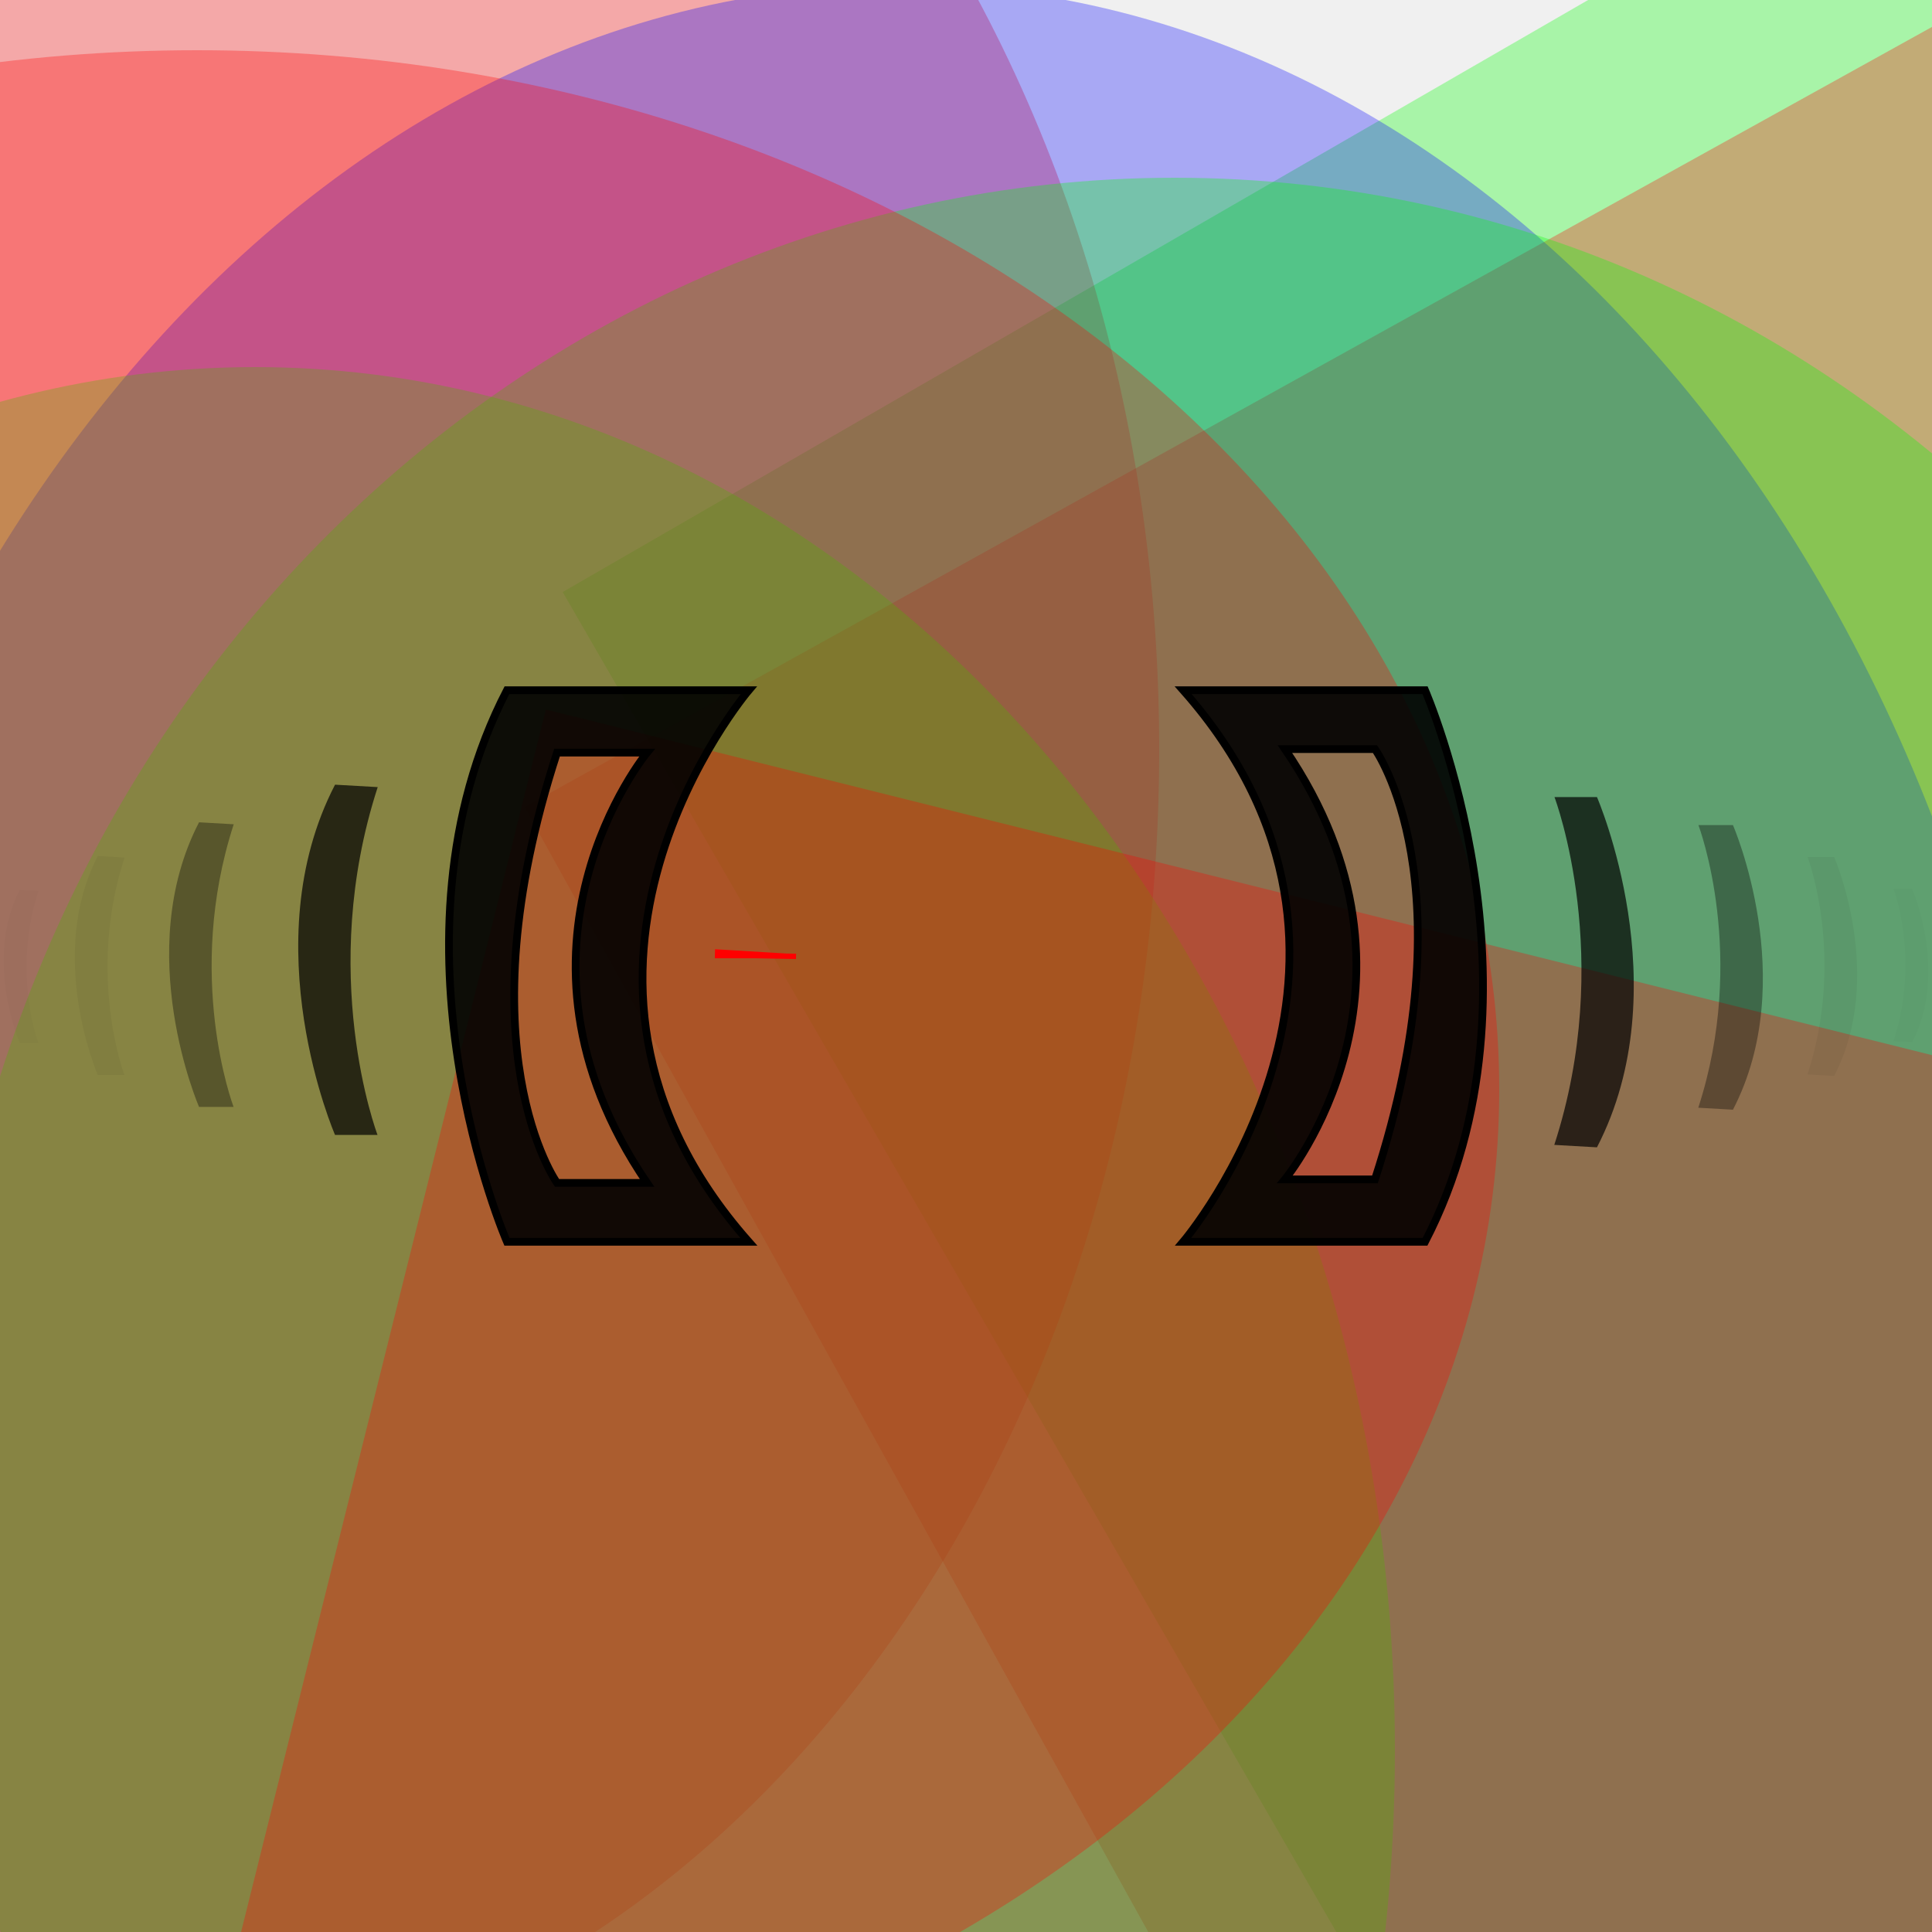
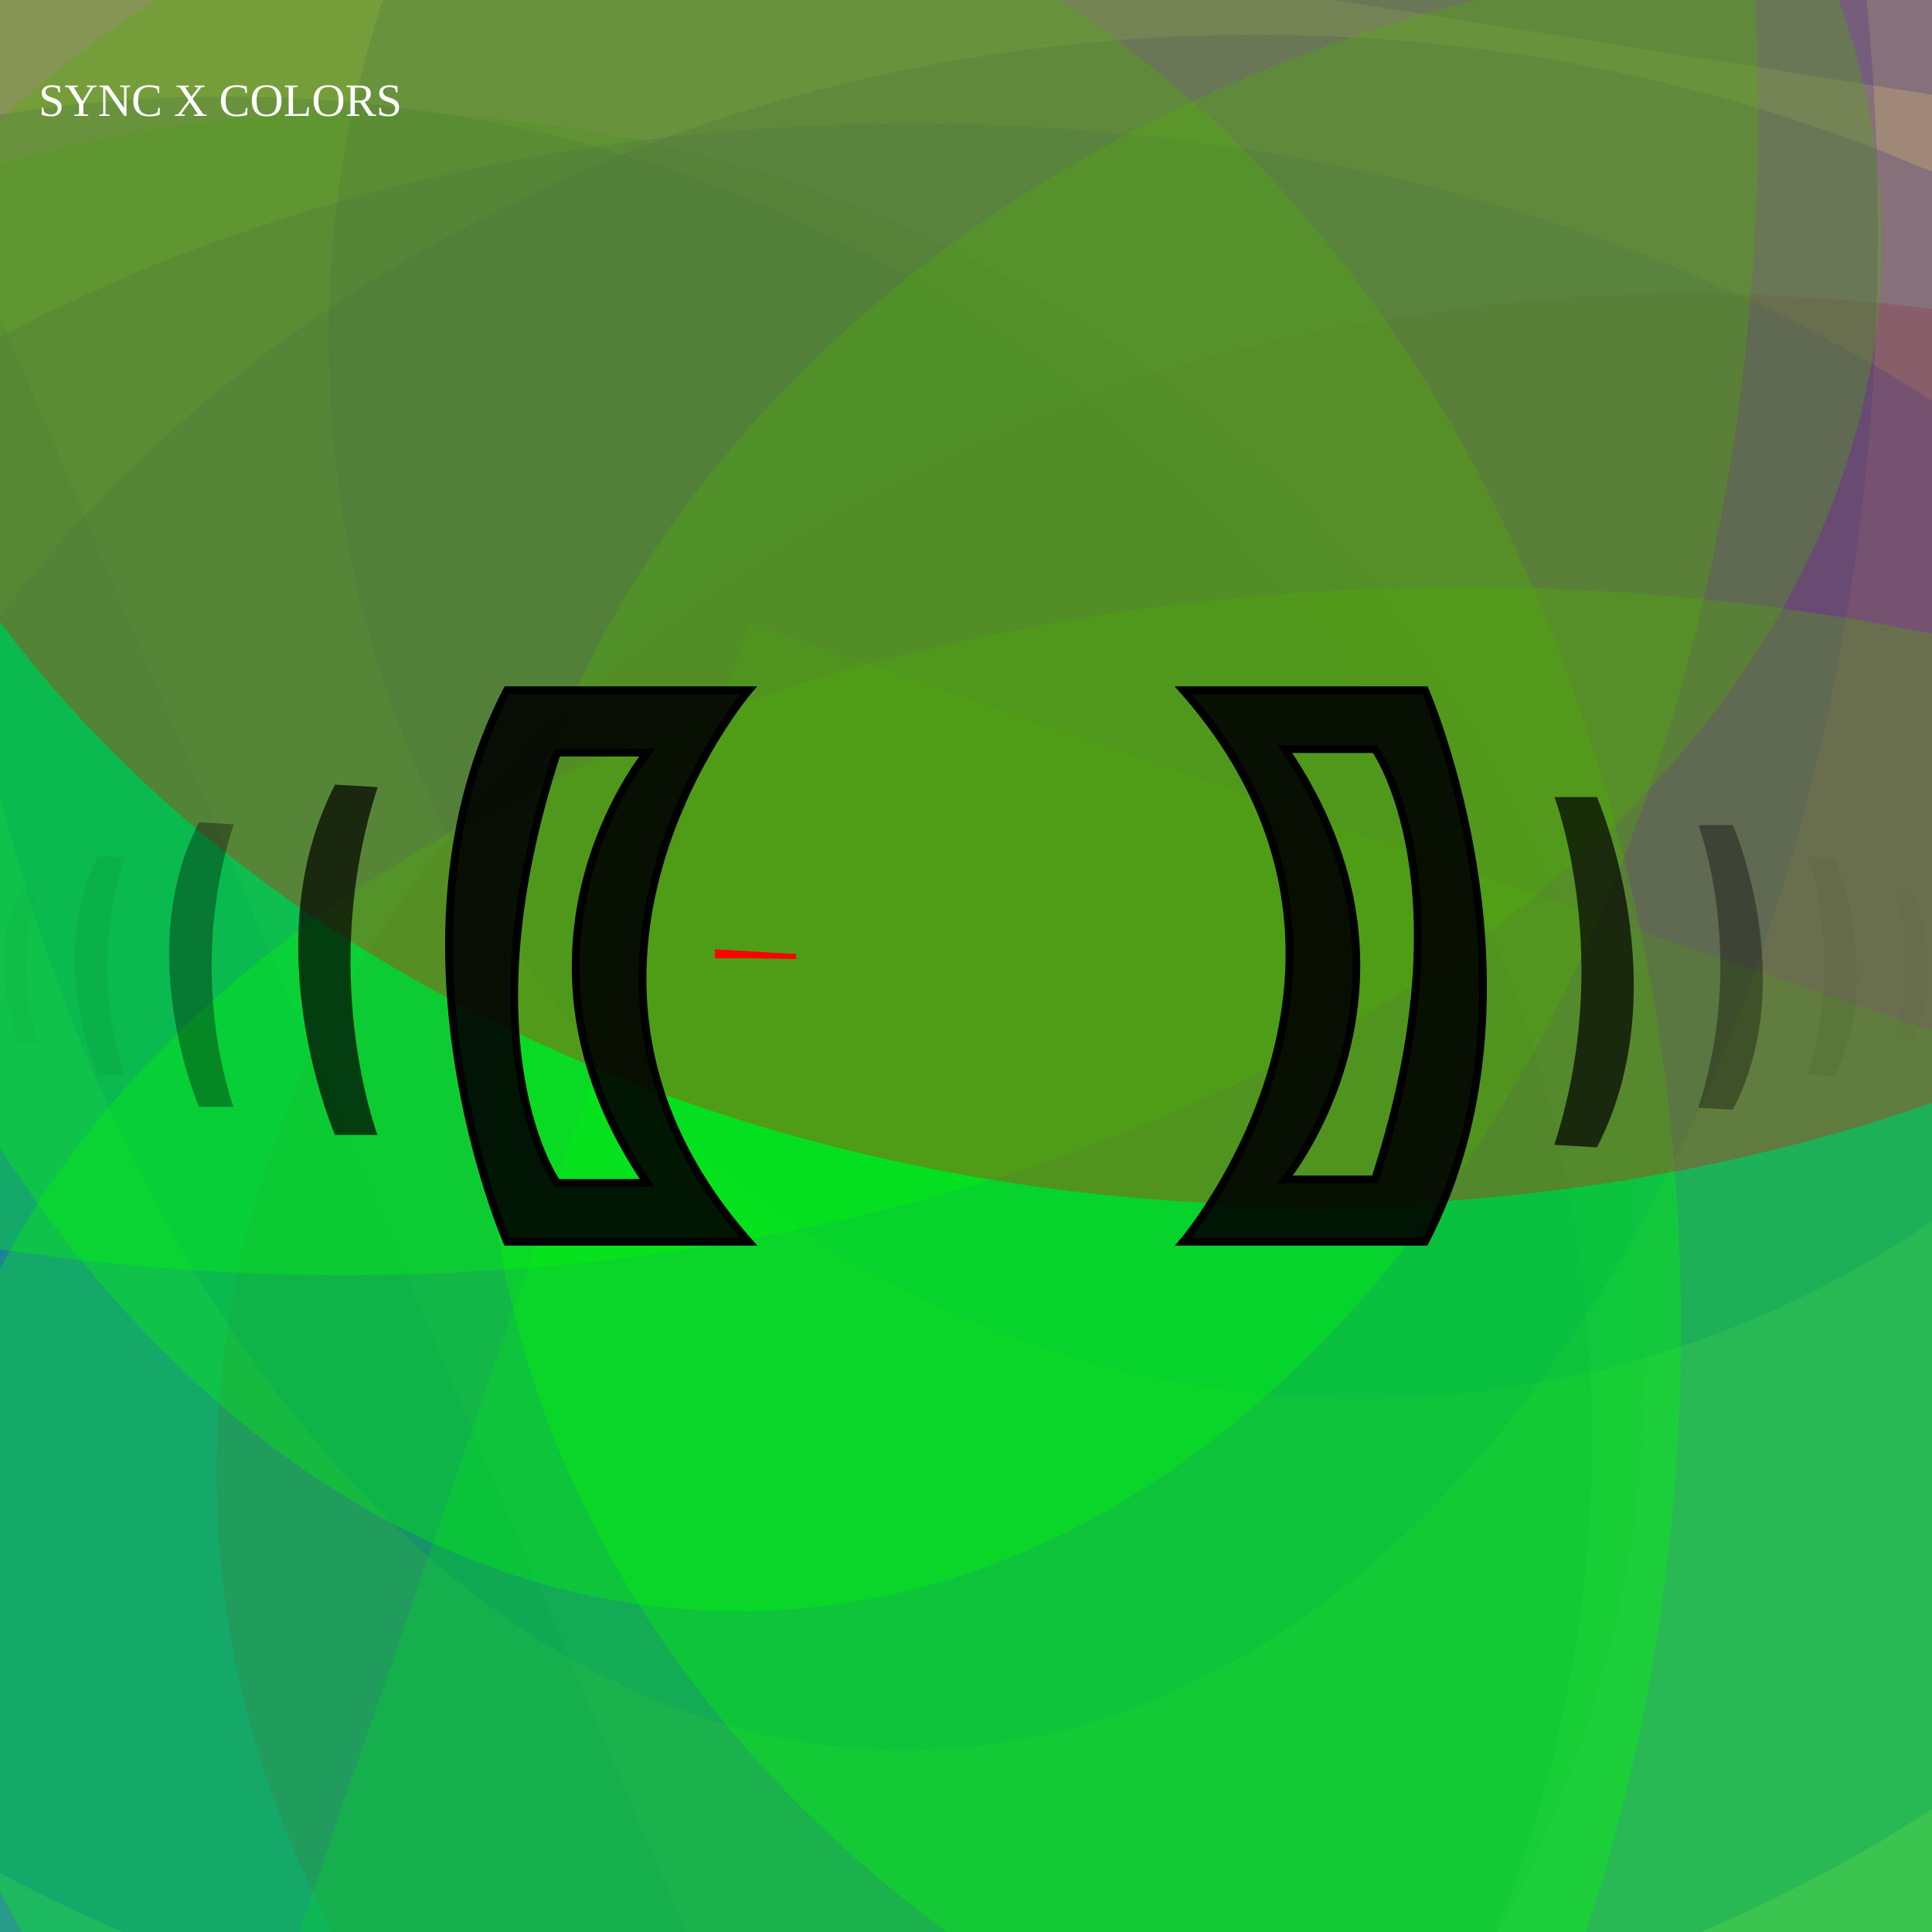
<svg xmlns="http://www.w3.org/2000/svg" width="500" height="500">
  <g fill-opacity="0.3">
-     <rect fill="#02FF02" x="49.5" y="205.5" width="618" height="692" transform="rotate(330)" />
-     <ellipse fill="#FF0000" cx="31" cy="194" ry="344" rx="269" />
-     <rect fill="#FF0000" x="17.5" y="248.5" width="754" height="680" transform="rotate(331)" />
-     <rect fill="#0000FF" x="36.0" y="216.5" width="710" height="776" transform="rotate(93)" />
-     <ellipse fill="#0000FF" cx="233" cy="392" ry="396" rx="300" />
-     <ellipse fill="#02FF02" cx="66" cy="453" ry="358" rx="295" />
-     <rect fill="#0000FF" x="25.5" y="94.0" width="502" height="584" transform="rotate(178)" />
-     <rect fill="#FF0000" x="103.5" y="23.5" width="614" height="512" transform="rotate(164)" />
-     <rect fill="#02FF02" x="44.0" y="18.5" width="532" height="502" transform="rotate(200)" />
-     <ellipse fill="#02FF02" cx="304" cy="389" ry="343" rx="321" />
-     <rect fill="#02FF02" x="184.5" y="212.5" width="510" height="694" transform="rotate(218)" />
-     <ellipse fill="#FF0000" cx="51" cy="282" ry="269" rx="337" />
-     <rect fill="#FF0000" x="181.5" y="144.0" width="676" height="632" transform="rotate(14)" />
+     <ellipse fill="#0000FF" cx="58" cy="372" ry="347" rx="354" />
+     <rect fill="#0000FF" x="65.0" y="32.0" width="638" height="540" transform="rotate(67)" />
+     <rect fill="#0000FF" x="94.0" y="84.0" width="778" height="584" transform="rotate(143)" />
+     <ellipse fill="#02FF02" cx="95" cy="350" ry="321" rx="331" />
+     <ellipse fill="#FF0000" cx="438" cy="381" ry="305" rx="382" />
+     <rect fill="#FF0000" x="212.5" y="171.0" width="578" height="560" transform="rotate(178)" />
+     <ellipse fill="#0000FF" cx="352" cy="88" ry="274" rx="267" />
+     <rect fill="#0000FF" x="19.0" y="148.5" width="728" height="734" transform="rotate(234)" />
+     <rect fill="#0000FF" x="201.0" y="106.5" width="732" height="522" transform="rotate(87)" />
+     <ellipse fill="#0000FF" cx="236" cy="286" ry="254" rx="379" />
+     <rect fill="#FF0000" x="237.0" y="146.0" width="710" height="712" transform="rotate(180)" />
+     <ellipse fill="#0000FF" cx="234" cy="60" ry="393" rx="252" />
+     <rect fill="#02FF02" x="236.0" y="89.5" width="772" height="632" transform="rotate(19)" />
+     <rect fill="#0000FF" x="54.0" y="202.5" width="612" height="570" transform="rotate(279)" />
+     <ellipse fill="#0000FF" cx="325" cy="338" ry="329" rx="387" />
+     <rect fill="#0000FF" x="87.0" y="233.0" width="530" height="646" transform="rotate(129)" />
+     <rect fill="#02FF02" x="147.5" y="1.5" width="786" height="746" transform="rotate(148)" />
+     <ellipse fill="#02FF02" cx="379" cy="409" ry="257" rx="399" />
+     <rect fill="#FF0000" x="178.0" y="19.0" width="738" height="606" transform="rotate(196)" />
+     <ellipse fill="#02FF02" cx="191" cy="30" ry="387" rx="264" />
+     <ellipse fill="#02FF02" cx="494" cy="282" ry="296" rx="368" />
+     <ellipse fill="#02FF02" cx="89" cy="63" ry="267" rx="398" />
+     <ellipse fill="#02FF02" cx="157" cy="344" ry="379" rx="278" />
+     <ellipse fill="#FF0000" cx="339" cy="13" ry="299" rx="390" />
  </g>
  <g id="infinity_1">
    <path id="infinity" pathLengh="1000" stroke-dasharray="0" stroke-dashoffset="0" stroke-width="70" d="  M 75,250                    C 75,350 200,350 250,250                    S 425,150 425,250                    S 300,350 250,250                   S 75,150 75,250" transform="translate(173 173) scale(0.3)" fill="none">
      <animate begin="start.end" attributeType="XML" attributeName="stroke" values="#02FF02;#FF0000;#02FF02" dur="4s" fill="freeze" />
      <animate id="array_1" begin="start.end" attributeType="XML" attributeName="stroke-dasharray" to="100" dur="0.5s" fill="freeze" />
      <animate id="array_2" begin="array_1.end" attributeType="XML" attributeName="stroke-dasharray" to="0" dur="0.5s" fill="freeze" />
      <animate id="array_3" begin="three.end" attributeType="XML" attributeName="stroke-dasharray" to="100" dur="0.5s" fill="freeze" />
      <animate id="array_4" begin="array_3.end" attributeType="XML" attributeName="stroke-dasharray" to="0" dur="0.5s" fill="freeze" />
      <animate id="pulse_1" begin="start.begin" attributeType="XML" attributeName="stroke-width" values="32;70;32" dur="1s" fill="freeze" />
      <animate id="pulse_2" begin="two.begin" attributeType="XML" attributeName="stroke-width" values="32;70;32" dur="1s" fill="freeze" />
      <animate id="pulse_3" begin="three.begin" attributeType="XML" attributeName="stroke-width" values="32;70;32" dur="1s" fill="freeze" />
      <animate id="pulse_4" begin="four.begin" attributeType="XML" attributeName="stroke-width" values="32;70;32" dur="1s" fill="freeze" />
    </path>
    <path id="infinity_2" pathLengh="1000" stroke-dasharray="1000" stroke-dashoffset="1000" stroke="#FF0000" stroke-width="70" d="  M 75,250                    C 75,350 200,350 250,250                    S 425,150 425,250                    S 300,350 250,250                   S 75,150 75,250" transform="translate(173 173) scale(0.3)" fill="none">
      <animate begin="start.end" attributeType="XML" attributeName="stroke" values="#FF0000;#0000FF;#FF0000" dur="4s" fill="freeze" />
      <animate id="pulse_5" begin="start.begin" attributeType="XML" attributeName="stroke-width" values="32;70;32" dur="1s" fill="freeze" />
      <animate id="pulse_6" begin="two.begin" attributeType="XML" attributeName="stroke-width" values="32;70;32" dur="1s" fill="freeze" />
      <animate id="pulse_7" begin="three.begin" attributeType="XML" attributeName="stroke-width" values="32;70;32" dur="1s" fill="freeze" />
      <animate id="pulse_8" begin="four.begin" attributeType="XML" attributeName="stroke-width" values="32;70;32" dur="1s" fill="freeze" />
      <animate id="start" attributeType="XML" attributeName="stroke-dashoffset" begin="0s;end.end" to="0" dur="1s" fill="freeze" />
      <animate id="two" attributeType="XML" attributeName="stroke-dashoffset" begin="start.end" to="-1000" dur="1s" fill="freeze" />
      <animate id="three" attributeType="XML" attributeName="stroke-dashoffset" begin="two.end" to="-2000" dur="1s" fill="freeze" />
      <animate id="four" attributeType="XML" attributeName="stroke-dashoffset" begin="three.end" to="-3000" dur="1s" fill="freeze" />
      <animate id="end" attributeType="XML" attributeName="stroke-dashoffset" begin="four.end" to="1000" dur="0.001s" fill="freeze" />
    </path>
  </g>
+   <text x="10" y="30" fill="white">SYNC X COLORS</text>
  <g id="borders">
    <path id="cls-1" d="M144.4,89.31H113.1c-16.88,32.57,0,71.38,0,71.38h31.3C113.45,125.69,144.4,89.31,144.4,89.31Zm-13.17,63.76H119.58s-12.47-17.38,0-55.68h11.65S110.43,122.57,131.23,153.07Z" transform="translate(-95,0) scale(2)" stroke="black" fill-opacity="0.9">
-             
- 
-             </path>
+       <animate attributeName="fill" values="black;#FF0000;black" begin="four.begin" dur="1.5s" />
+       <animate attributeName="fill" values="black;#02FF02;black" begin="two.begin" dur="1.5s" />
+     </path>
    <path id="cls-1" d="M 107.318 117.546 c -13.399 25.852 0 56.658 0 56.658 h 6.873 c -0.153 -0.407 -9.772 -26.118 0.03 -56.265 z" transform="translate(-85,15) scale(1.6,1.6)" stroke-opacity="0.7" fill-opacity="0.7">
      <set attributeName="fill" to="transparent" fill="freeze" />
      <animate id="beat2" attributeName="fill" values="transparent;white;transparent" begin="four.begin;two.begin" dur="1s" />
      <animate id="beat2stroke" attributeName="stroke" values="transparent;white;transparent" begin="four.begin;two.begin" dur="1s" />
      <animate id="beat2black" attributeName="fill" values="transparent;black;transparent" begin="four.begin;two.begin" dur="1s" />
      <animate id="beat2blackstroke" attributeName="stroke" values="transparent;black;transparent" begin="four.begin;two.begin" dur="1s" />
    </path>
    <path id="cls-1" d="M 107.318 117.546 c -13.399 25.852 0 56.658 0 56.658 h 6.873 c -0.153 -0.407 -9.772 -26.118 0.03 -56.265 z" transform="translate(-88,60) scale(1.3,1.3)" stroke-opacity="0.35" fill-opacity="0.35">
      <set attributeName="fill" to="transparent" fill="freeze" />
      <animate id="beat3" attributeName="fill" values="transparent;white;transparent" begin="four.begin + 0.2s;two.begin + 0.2s" dur="1s" />
      <animate id="beat3stroke" attributeName="stroke" values="transparent;white;transparent" begin="four.begin + 0.2s;two.begin + 0.2s" dur="1s" />
      <animate id="beat3black" attributeName="fill" values="transparent;black;transparent" begin="four.begin + 0.2s;two.begin + 0.2s" dur="1s" />
      <animate id="beat3blackstroke" attributeName="stroke" values="transparent;black;transparent" begin="four.begin + 0.2s;two.begin + 0.2s" dur="1s" />
    </path>
    <path id="cls-1" d="M 107.318 117.546 c -13.399 25.852 0 56.658 0 56.658 h 6.873 c -0.153 -0.407 -9.772 -26.118 0.03 -56.265 z" transform="translate(-82,104) scale(1,1)" stroke-opacity="0.05" fill-opacity="0.05">
      <set attributeName="fill" to="transparent" fill="freeze" />
      <animate id="beat4" attributeName="fill" values="transparent;white;transparent" begin="four.begin + 0.4s;two.begin + 0.4s" dur="1s" />
      <animate id="beat4stroke" attributeName="stroke" values="transparent;white;transparent" begin="four.begin + 0.4s;two.begin + 0.4s" dur="1s" />
      <animate id="beat4black" attributeName="fill" values="transparent;black;transparent" begin="four.begin + 0.4s;two.begin + 0.4s" dur="1s" />
      <animate id="beat4blackstroke" attributeName="stroke" values="transparent;black;transparent" begin="four.begin + 0.4s;two.begin + 0.4s" dur="1s" />
    </path>
    <path id="cls-1" d="M 107.318 117.546 c -13.399 25.852 0 56.658 0 56.658 h 6.873 c -0.153 -0.407 -9.772 -26.118 0.03 -56.265 z" transform="translate(-70,148) scale(0.7,0.7)" stroke-opacity="0.02" fill-opacity="0.02">
      <set attributeName="fill" to="transparent" fill="freeze" />
      <animate id="beat5" attributeName="fill" values="transparent;white;transparent" begin="four.begin + 0.6s;two.begin + 0.6s" dur="1s" />
      <animate id="beat5stroke" attributeName="stroke" values="transparent;white;transparent" begin="four.begin + 0.6s;two.begin + 0.6s" dur="1s" />
      <animate id="beat5black" attributeName="fill" values="transparent;black;transparent" begin="four.begin + 0.6s;two.begin + 0.6s" dur="1s" />
      <animate id="beat5blackstroke" attributeName="stroke" values="transparent;black;transparent" begin="four.begin + 0.6s;two.begin + 0.6s" dur="1s" />
    </path>
  </g>
  <use href="#borders" x="-500" y="-500" transform="rotate(180)" />
</svg>
